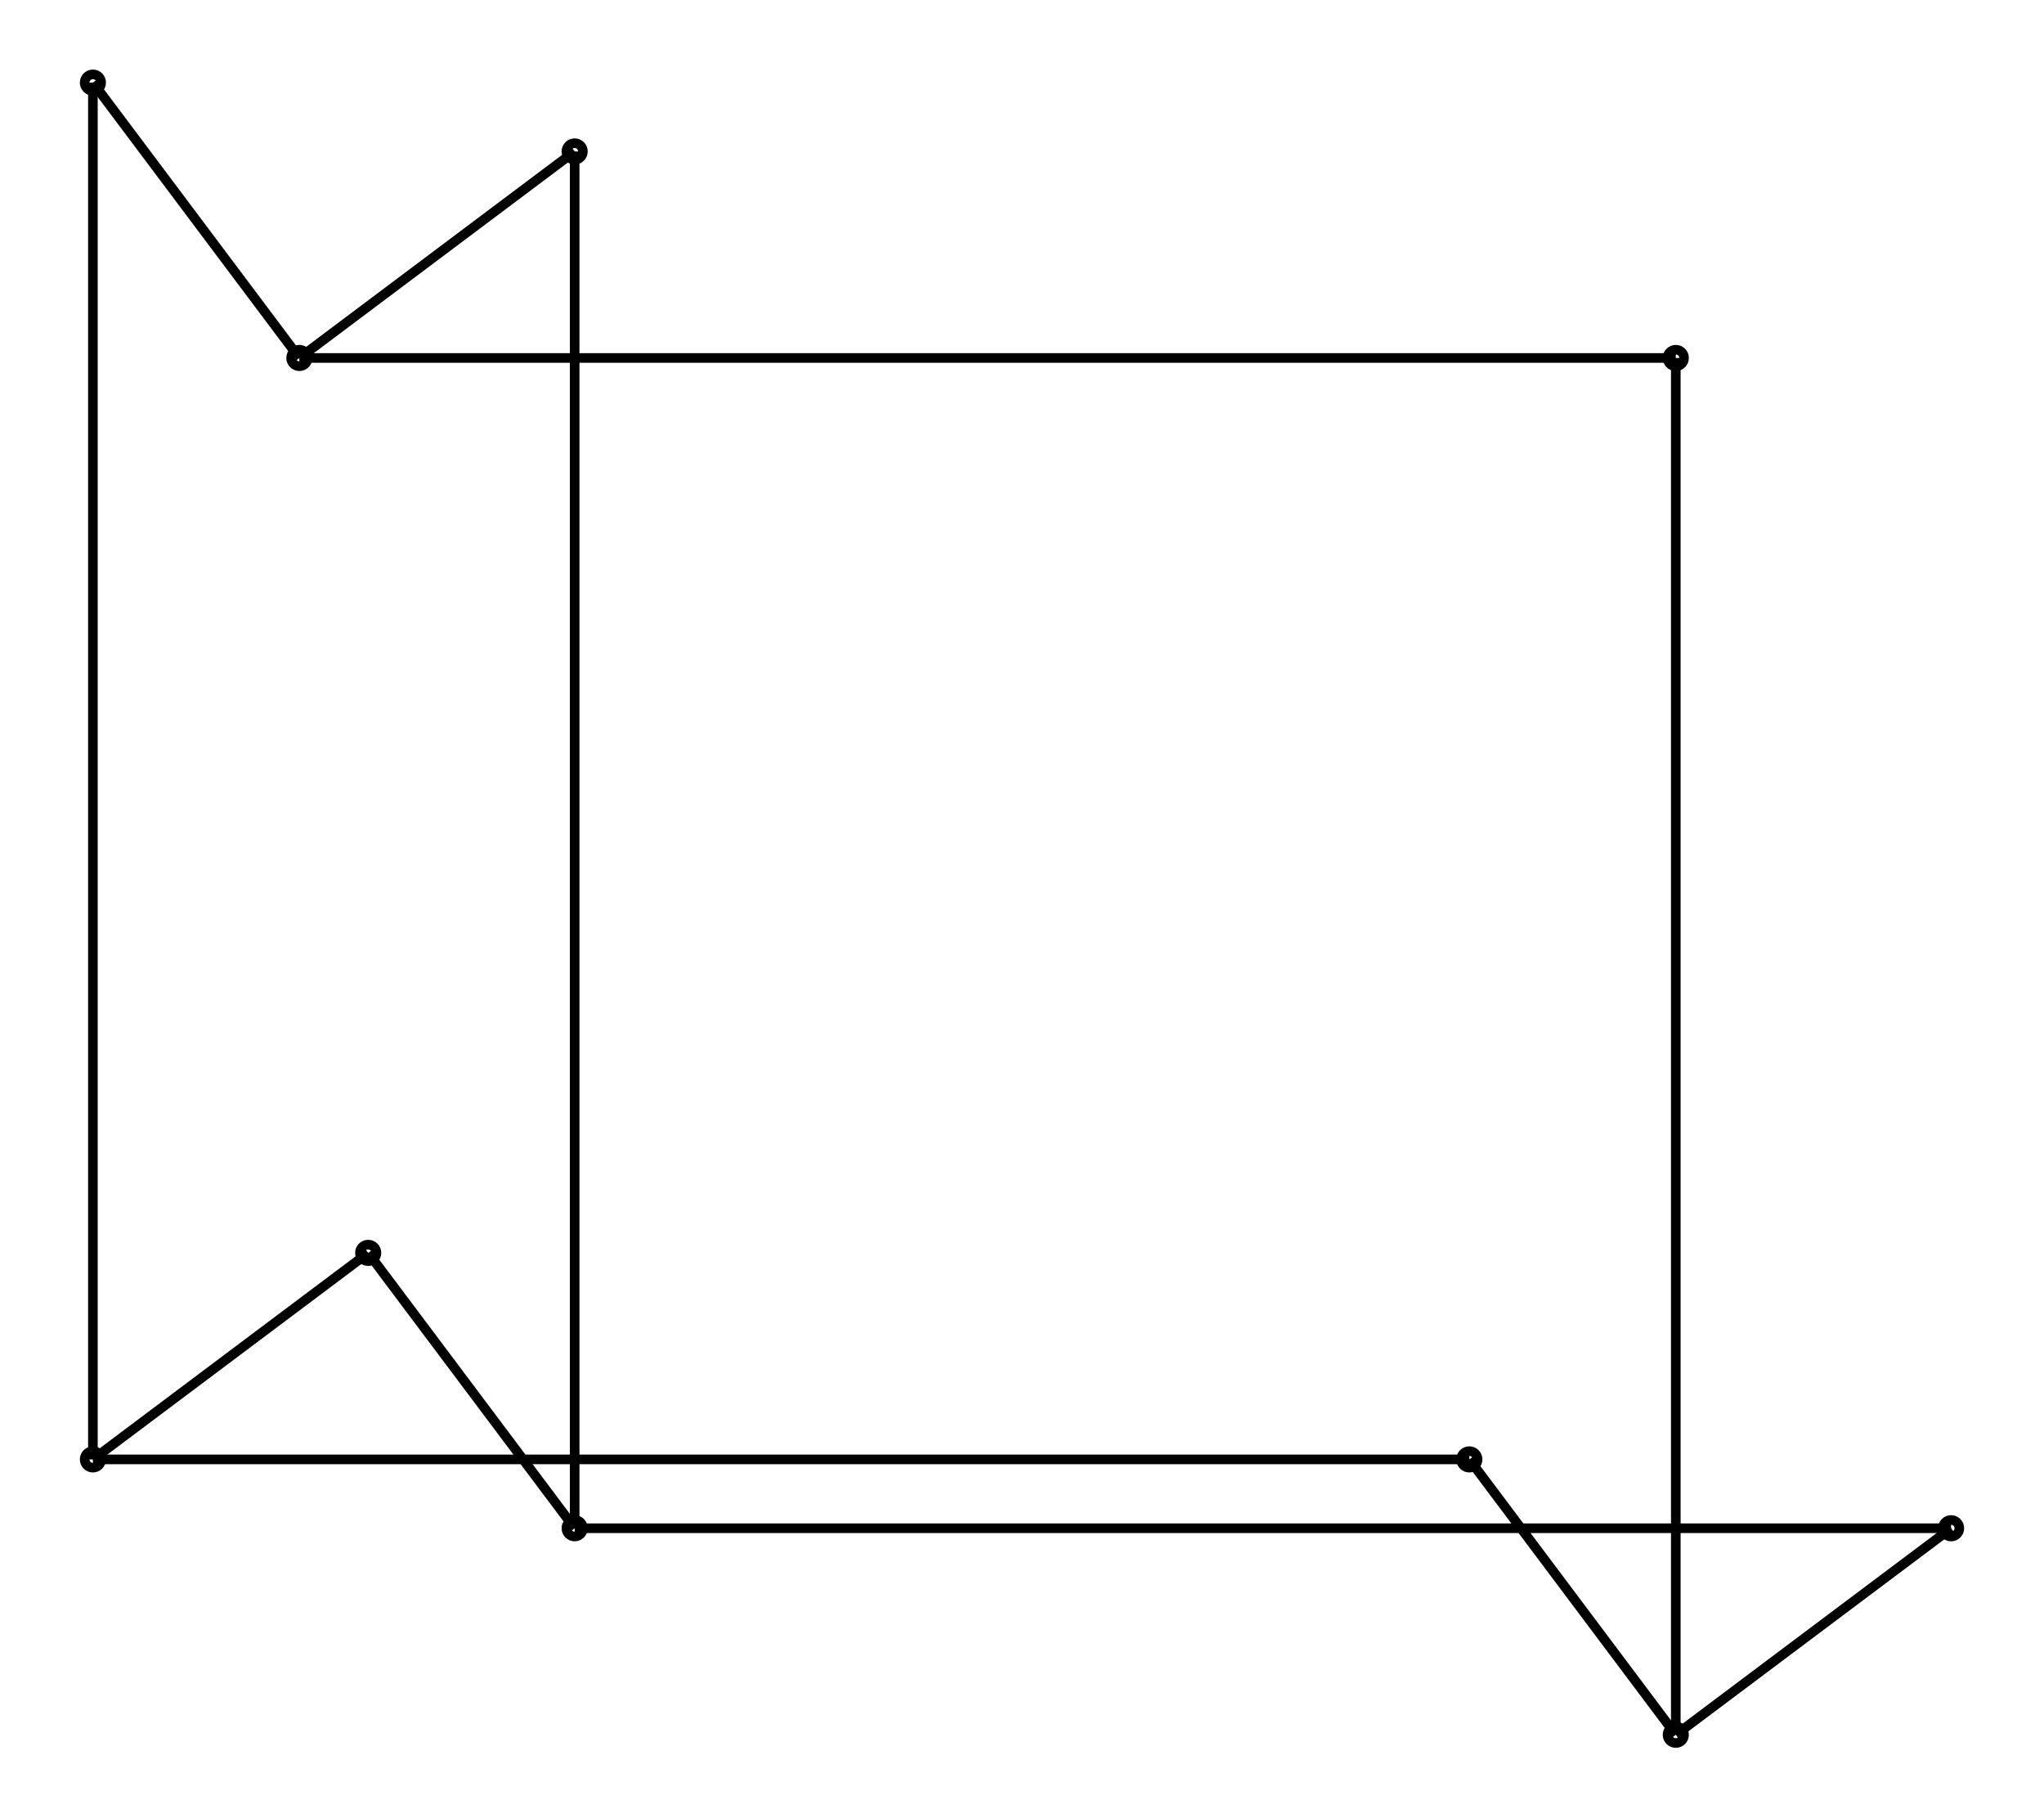
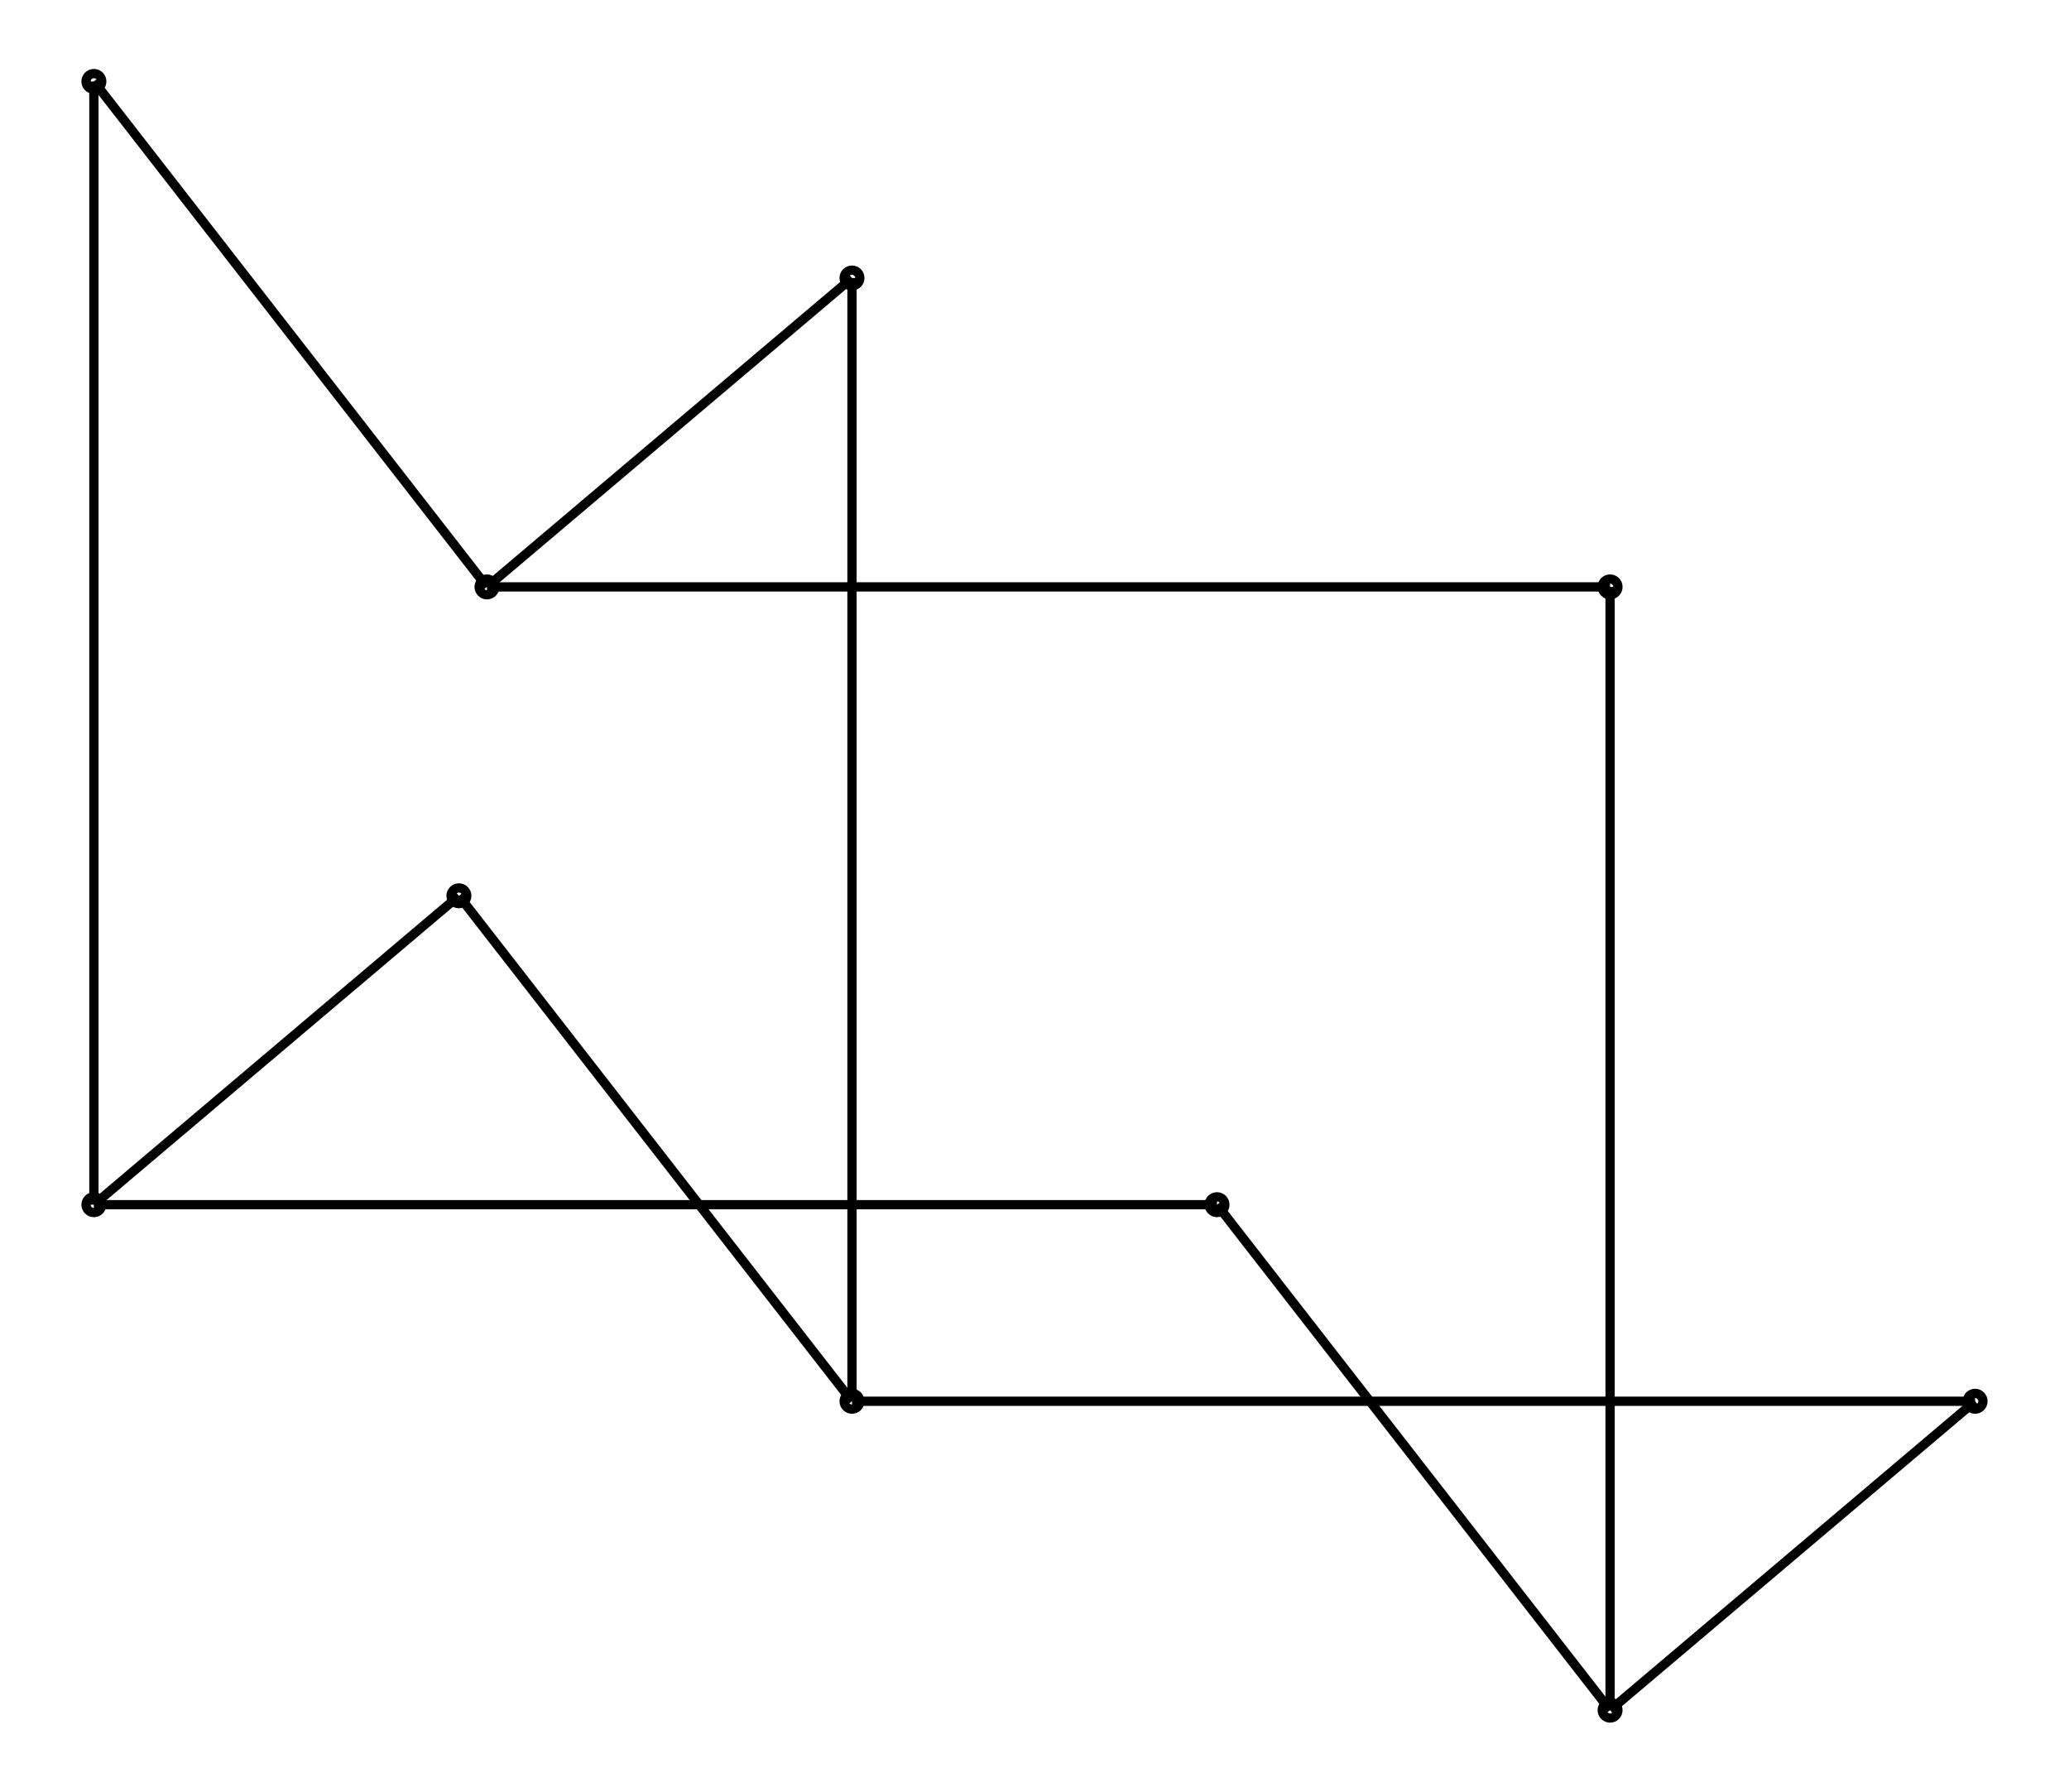
- <svg xmlns="http://www.w3.org/2000/svg" width="112.5" height="100.0" viewBox="-100.833 -5.000 122.500 110.000">
-   <g fill="none" stroke="black" stroke-width="0.006%" transform="translate(0, 100) scale(83.3333, -83.3333)">
-     <circle cx="0.000" cy="0.000" r="0.006" />
-     <circle cx="-1.150" cy="1.200" r="0.006" />
-     <circle cx="-0.800" cy="0.150" r="0.006" />
-     <circle cx="0.000" cy="1.000" r="0.006" />
-     <circle cx="-0.150" cy="0.200" r="0.006" />
-     <circle cx="-0.800" cy="1.150" r="0.006" />
-     <circle cx="-0.950" cy="0.350" r="0.006" />
-     <circle cx="-1.000" cy="1.000" r="0.006" />
-     <circle cx="0.200" cy="0.150" r="0.006" />
-     <circle cx="-1.150" cy="0.200" r="0.006" />
+ <svg xmlns="http://www.w3.org/2000/svg" width="115.5" height="100.0" viewBox="-98.103 -5.000 125.517 110.000">
+   <g fill="none" stroke="black" stroke-width="0.007%" transform="translate(0, 100) scale(68.9655, -68.9655)">
+     <circle cx="0.000" cy="0.000" r="0.007" />
+     <circle cx="-1.350" cy="1.450" r="0.007" />
+     <circle cx="-0.675" cy="0.275" r="0.007" />
+     <circle cx="0.000" cy="1.000" r="0.007" />
+     <circle cx="-0.350" cy="0.450" r="0.007" />
+     <circle cx="-0.675" cy="1.275" r="0.007" />
+     <circle cx="-1.025" cy="0.725" r="0.007" />
+     <circle cx="-1.000" cy="1.000" r="0.007" />
+     <circle cx="0.325" cy="0.275" r="0.007" />
+     <circle cx="-1.350" cy="0.450" r="0.007" />
    <line x1="0.000" y1="0.000" x2="0.000" y2="1.000" />
-     <line x1="0.000" y1="0.000" x2="-0.150" y2="0.200" />
-     <line x1="0.000" y1="0.000" x2="0.200" y2="0.150" />
-     <line x1="-1.150" y1="1.200" x2="-1.000" y2="1.000" />
-     <line x1="-1.150" y1="1.200" x2="-1.150" y2="0.200" />
-     <line x1="-0.800" y1="0.150" x2="-0.800" y2="1.150" />
-     <line x1="-0.800" y1="0.150" x2="-0.950" y2="0.350" />
-     <line x1="-0.800" y1="0.150" x2="0.200" y2="0.150" />
+     <line x1="0.000" y1="0.000" x2="-0.350" y2="0.450" />
+     <line x1="0.000" y1="0.000" x2="0.325" y2="0.275" />
+     <line x1="-1.350" y1="1.450" x2="-1.000" y2="1.000" />
+     <line x1="-1.350" y1="1.450" x2="-1.350" y2="0.450" />
+     <line x1="-0.675" y1="0.275" x2="-0.675" y2="1.275" />
+     <line x1="-0.675" y1="0.275" x2="-1.025" y2="0.725" />
+     <line x1="-0.675" y1="0.275" x2="0.325" y2="0.275" />
    <line x1="0.000" y1="1.000" x2="-1.000" y2="1.000" />
-     <line x1="-0.150" y1="0.200" x2="-1.150" y2="0.200" />
-     <line x1="-0.800" y1="1.150" x2="-1.000" y2="1.000" />
-     <line x1="-0.950" y1="0.350" x2="-1.150" y2="0.200" />
+     <line x1="-0.350" y1="0.450" x2="-1.350" y2="0.450" />
+     <line x1="-0.675" y1="1.275" x2="-1.000" y2="1.000" />
+     <line x1="-1.025" y1="0.725" x2="-1.350" y2="0.450" />
  </g>
</svg>
